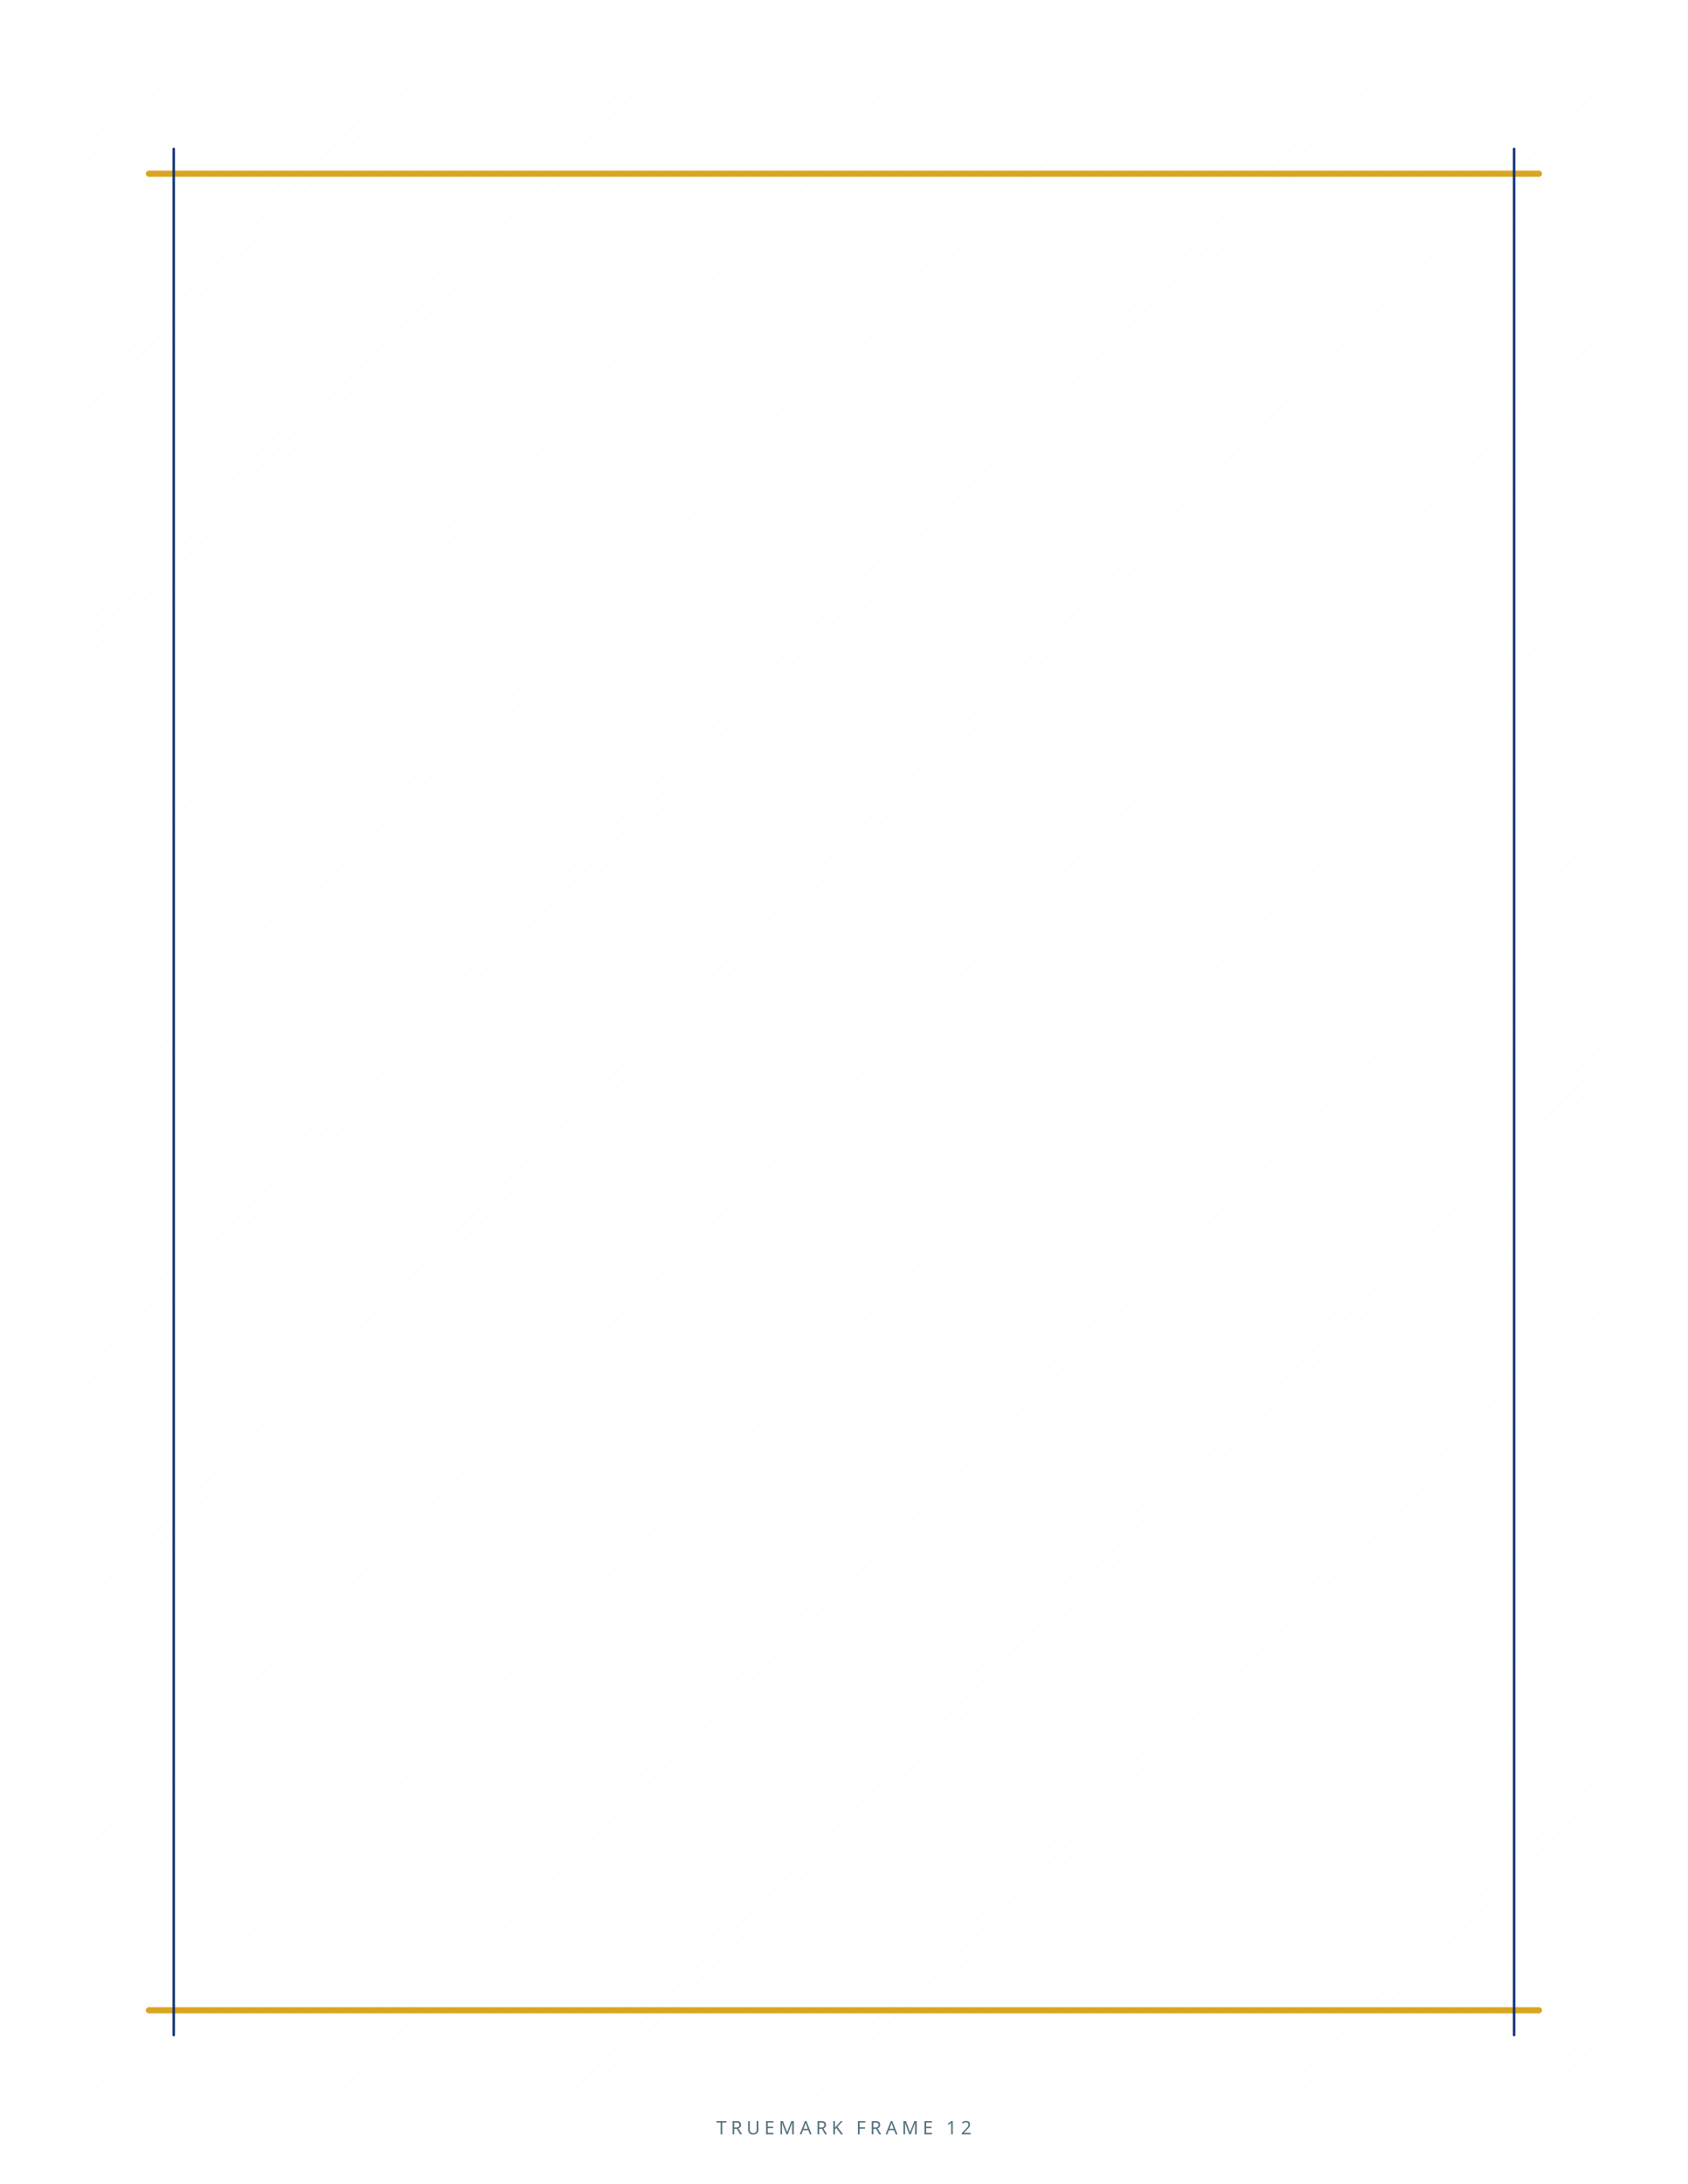
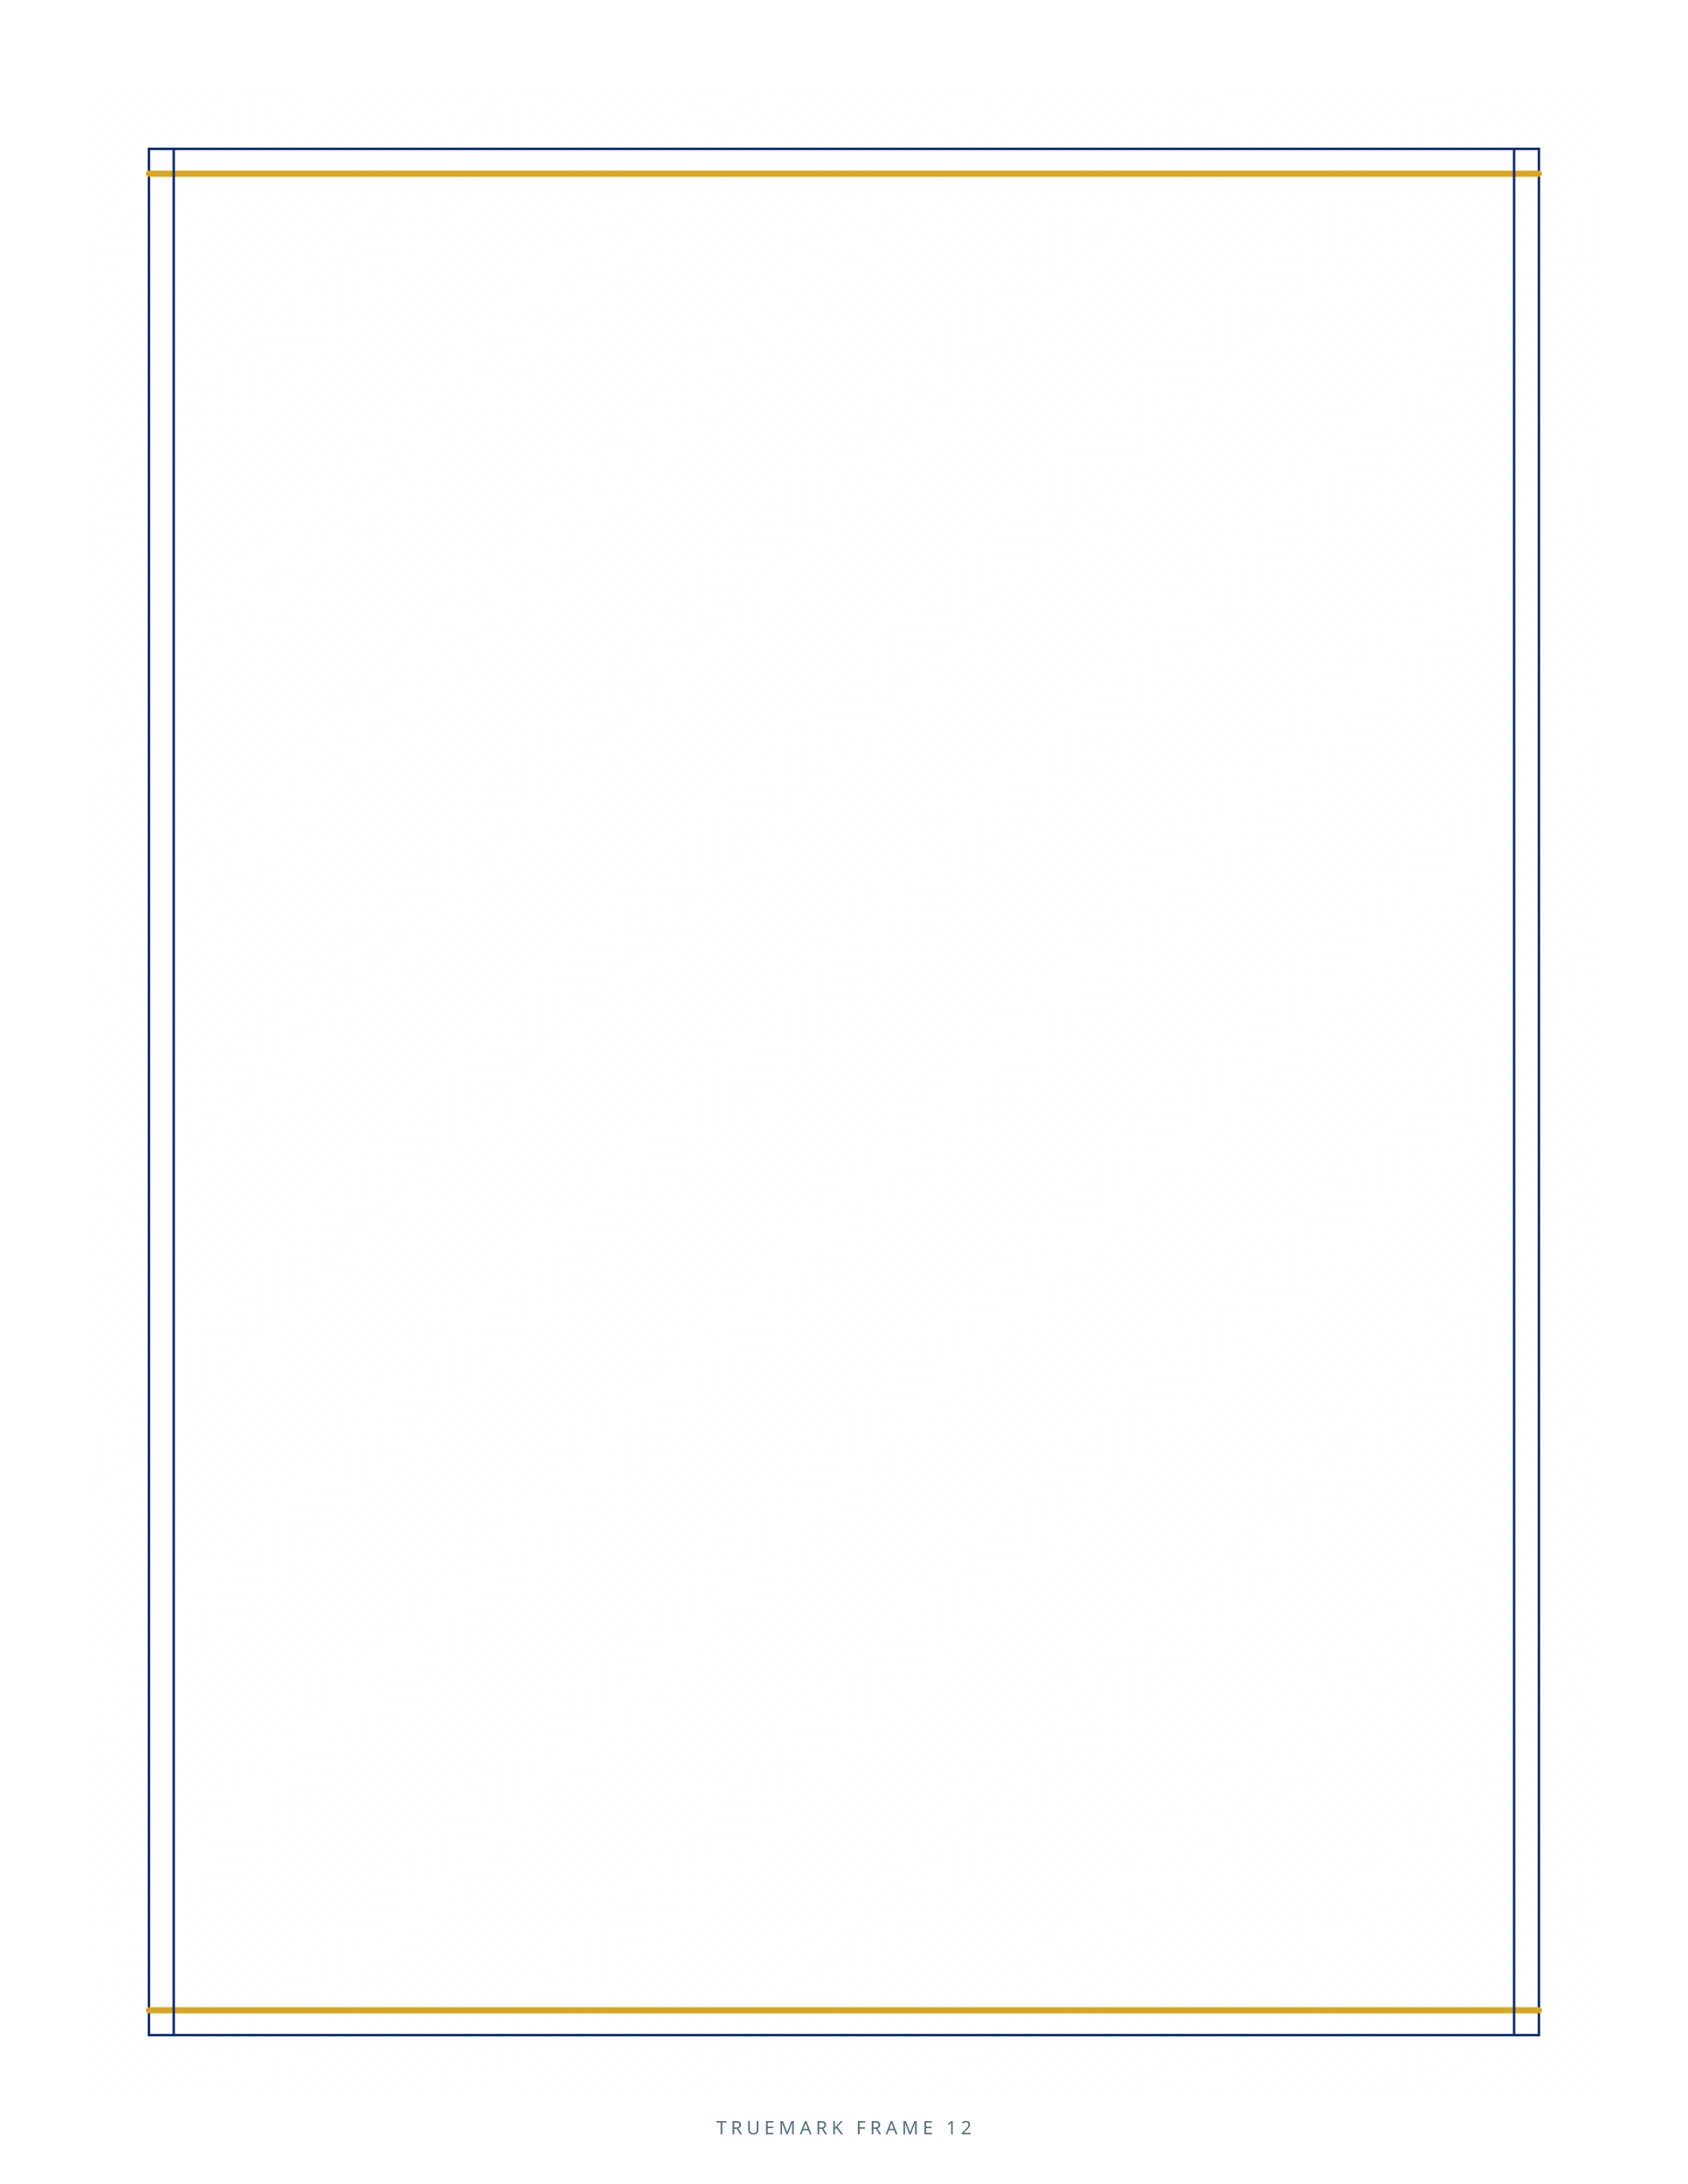
<svg xmlns="http://www.w3.org/2000/svg" width="8.5in" height="11in" viewBox="0 0 816 1056">
  <defs>
    <pattern id="micro" width="8" height="8" patternUnits="userSpaceOnUse">
      <path d="M0 8 L8 0" stroke="#0f2e74" stroke-width="0.35" opacity="0.32" />
    </pattern>
  </defs>
  <rect width="100%" height="100%" fill="none" />
  <rect x="42" y="42" width="732" height="972" fill="url(#micro)" opacity="0.06" />
  <g fill="none" stroke-linecap="round">
+     <rect x="72" y="72" width="672" height="912" class="fine" />
    <path d="M72 84 H744 M72 972 H744" class="accent" />
    <path d="M84 72 V984 M732 72 V984" class="fine" />
  </g>
  <text x="408" y="1032" text-anchor="middle" font-family="sans-serif" font-size="9" fill="#52717e" letter-spacing="2">TRUEMARK FRAME 12</text>
  <style>.heavy{stroke:#0f2e74;stroke-width:10}.accent{stroke:#daa520;stroke-width:3}.fine{stroke:#0f2e74;stroke-width:1.2}</style>
</svg>
